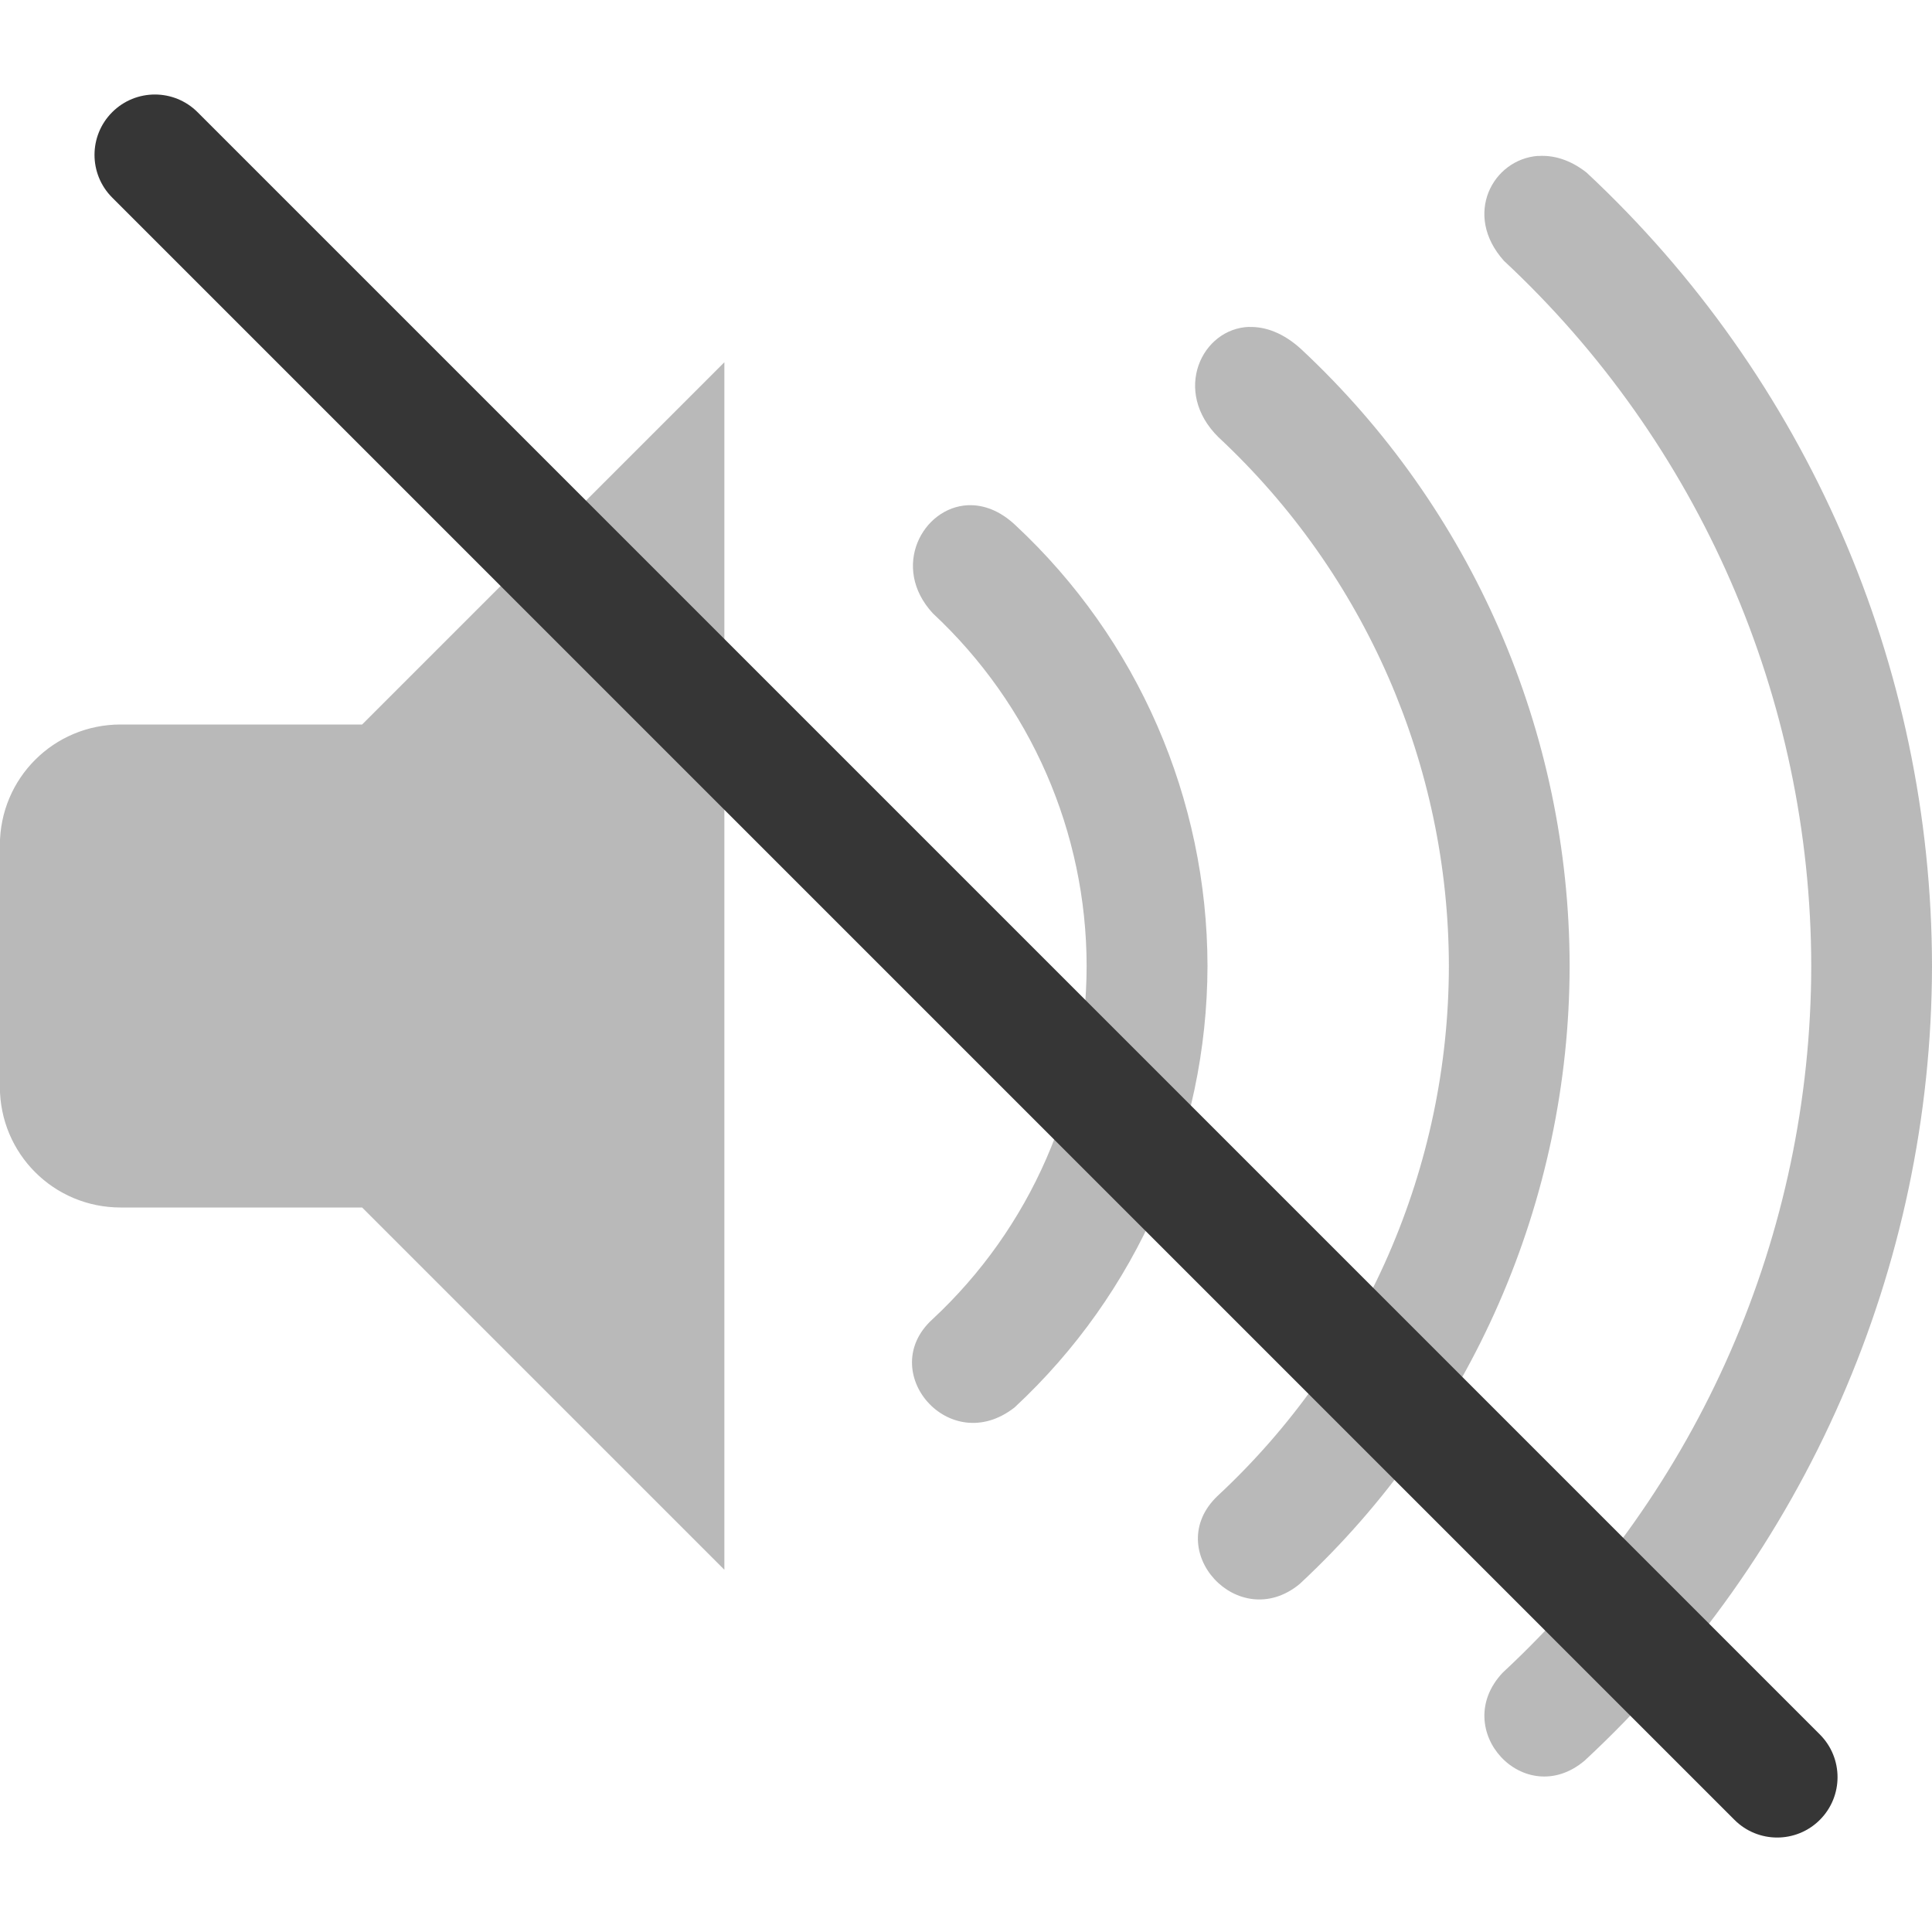
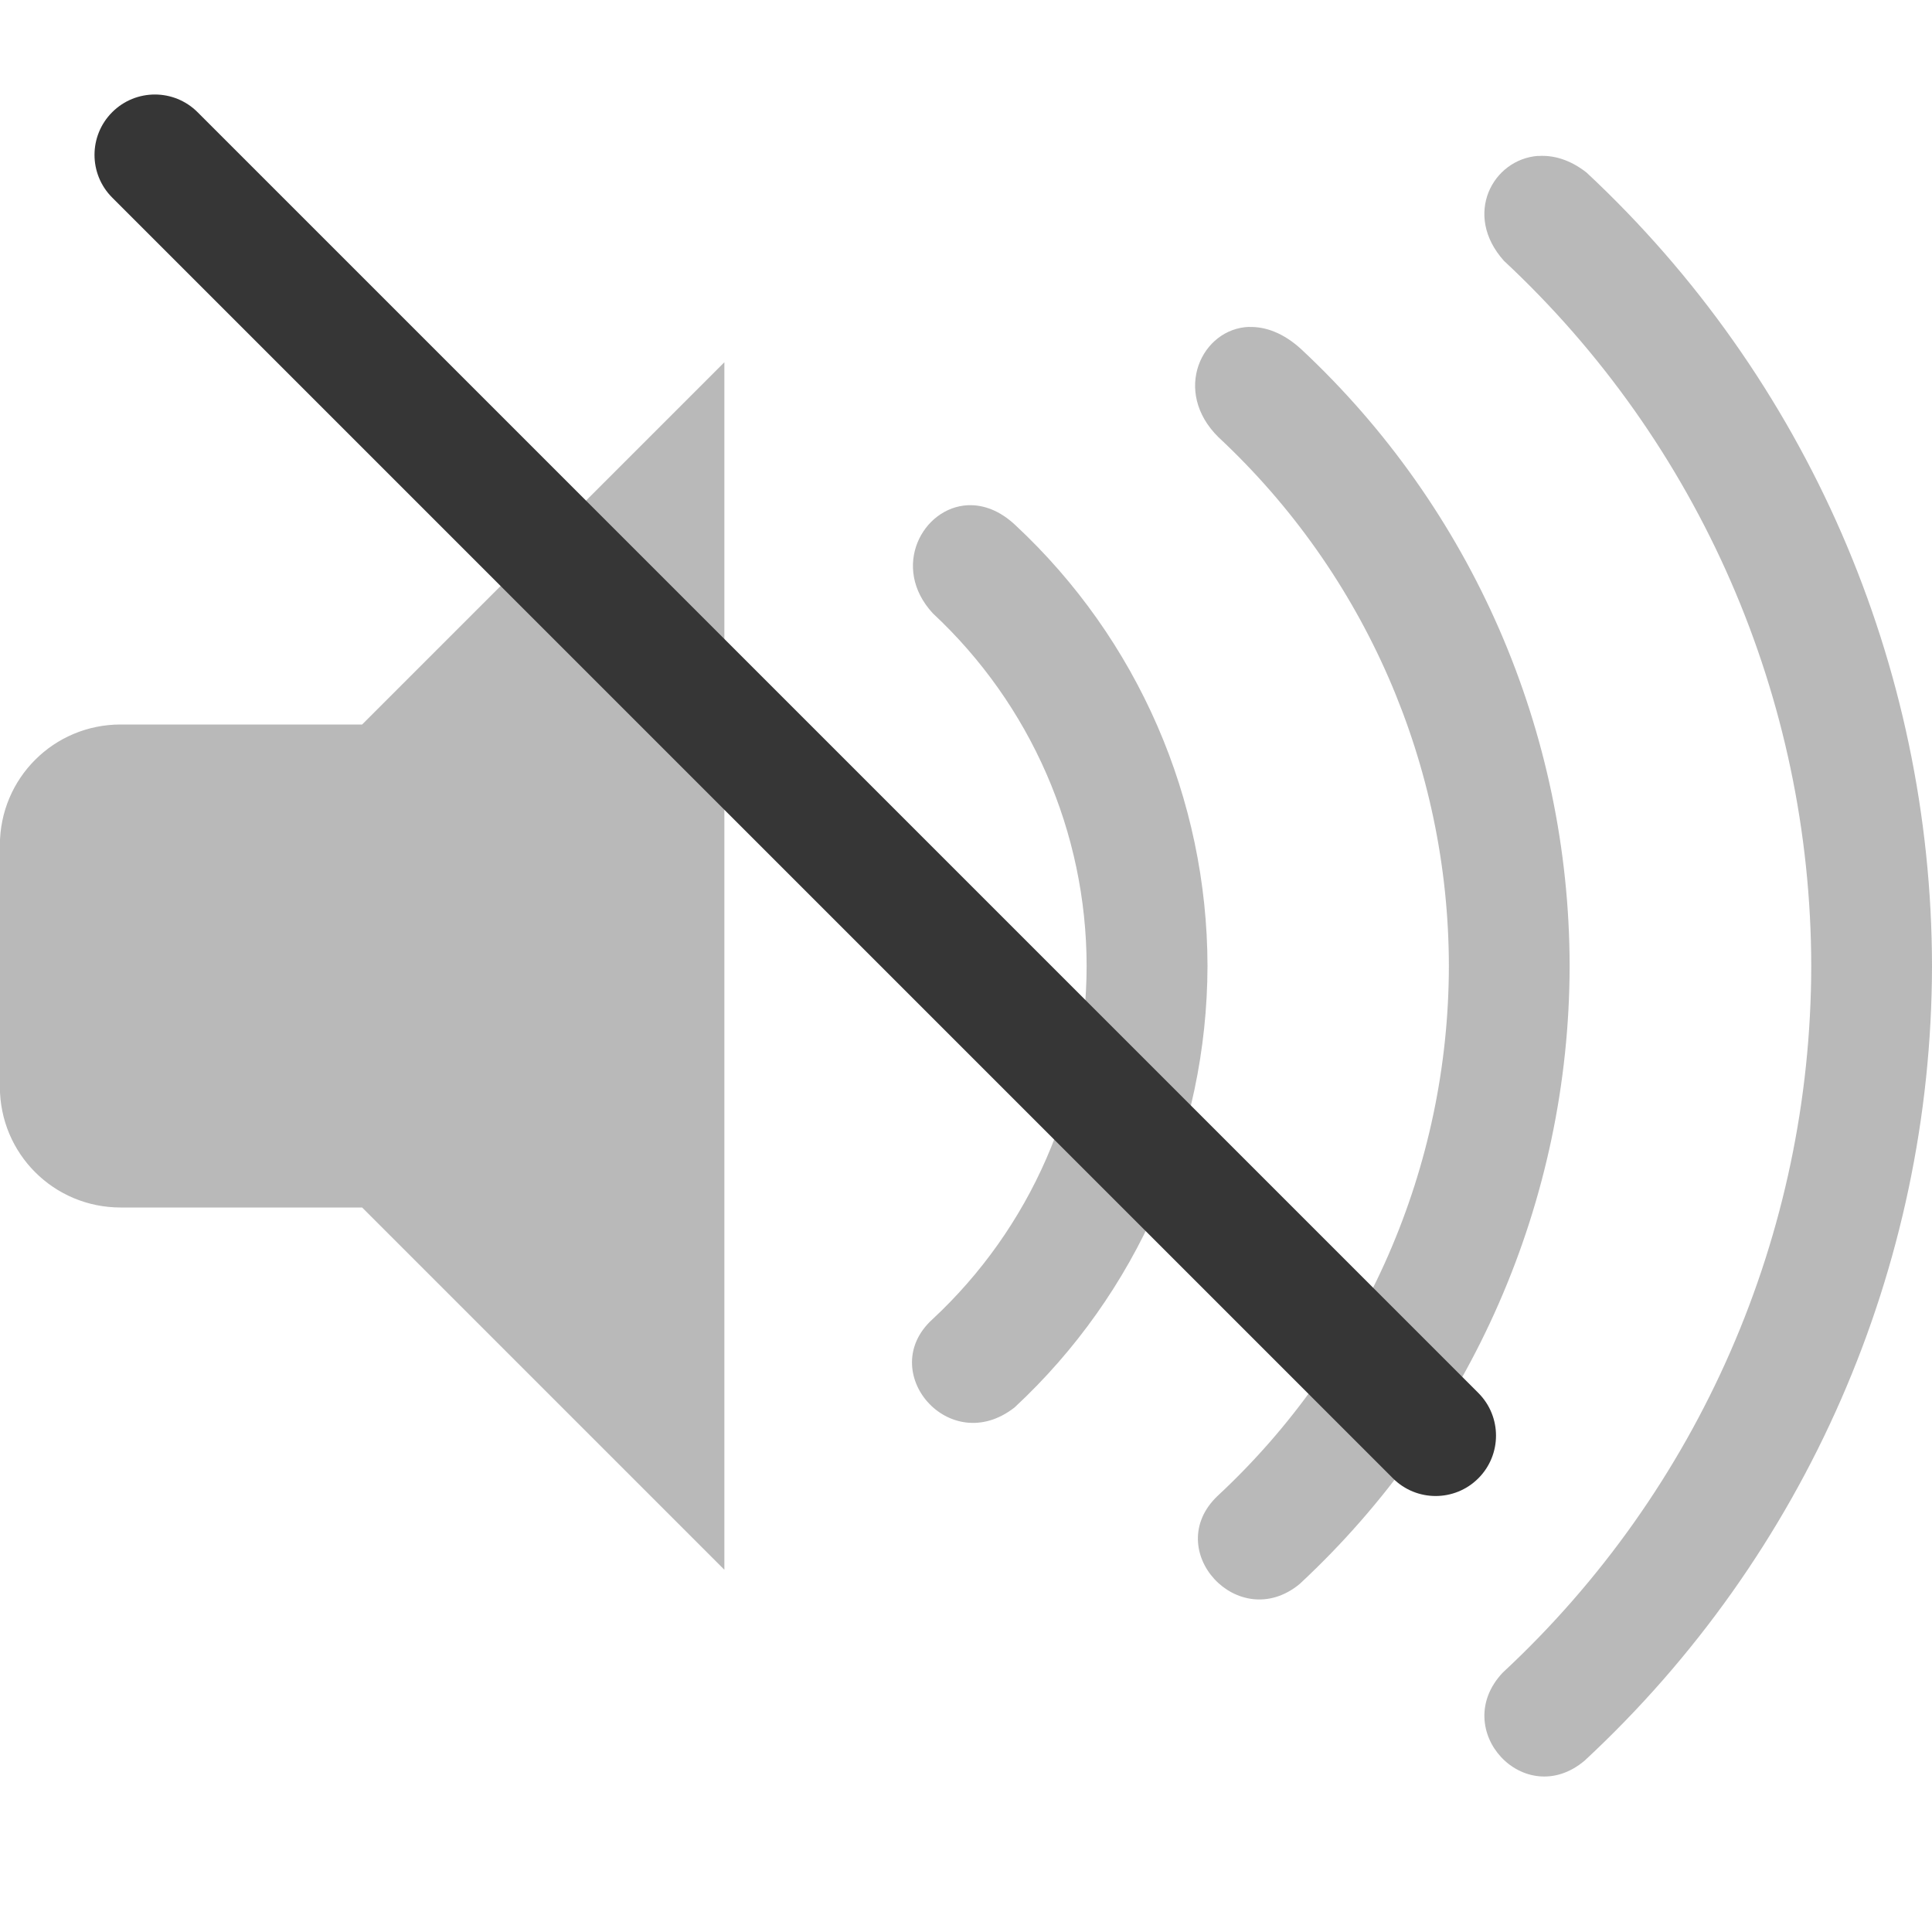
<svg xmlns="http://www.w3.org/2000/svg" width="16" height="16" version="1.1">
  <defs>
    <style id="current-color-scheme" type="text/css">.ColorScheme-Text { color:#363636; } .ColorScheme-Highlight { color:#4285f4; }</style>
  </defs>
  <path class="ColorScheme-Text" d="m12.738 1.291c-0.376 0.027-0.625 0.488-0.283 0.869 1.62 1.51 2.542 3.625 2.545 5.84-0.003 2.22-0.928 4.34-2.555 5.852-0.445 0.472 0.181 1.148 0.678 0.729 1.83-1.699 2.873-4.082 2.877-6.58-0.003-2.493-1.039-4.872-2.861-6.572-0.136-0.107-0.275-0.146-0.4-0.137zm-2.391 1.416c-0.396 0.012-0.642 0.534-0.256 0.914 1.215 1.133 1.906 2.718 1.908 4.379-0.002 1.665-0.696 3.255-1.916 4.389-0.468 0.446 0.173 1.147 0.68 0.729 1.423-1.322 2.233-3.175 2.236-5.117-0.002-1.938-0.807-3.789-2.225-5.111-0.147-0.134-0.296-0.186-0.428-0.182zm-4.348 0.293-3 3h-2c-0.554 0-1 0.446-1 1v2c0 0.554 0.446 1 1 1h2l3 3v-10zm2.018 1.184c-0.376 0.016-0.645 0.514-0.291 0.896 0.81 0.755 1.272 1.812 1.273 2.92-0.001 1.11-0.464 2.17-1.277 2.926-0.473 0.43 0.14 1.152 0.68 0.73 1.017-0.944 1.595-2.269 1.598-3.656-0.002-1.384-0.577-2.706-1.59-3.65-0.13-0.123-0.267-0.171-0.393-0.166z" fill="currentColor" opacity=".35" />
-   <rect class="ColorScheme-Text" transform="rotate(45)" x="1.314" y="-.5" width="20" height="1" rx=".5" ry=".5" fill="currentColor" />
+   <rect class="ColorScheme-Text" transform="rotate(45)" x="1.314" y="-.5" width="16" height="1" rx=".5" ry=".5" fill="currentColor" />
</svg>
